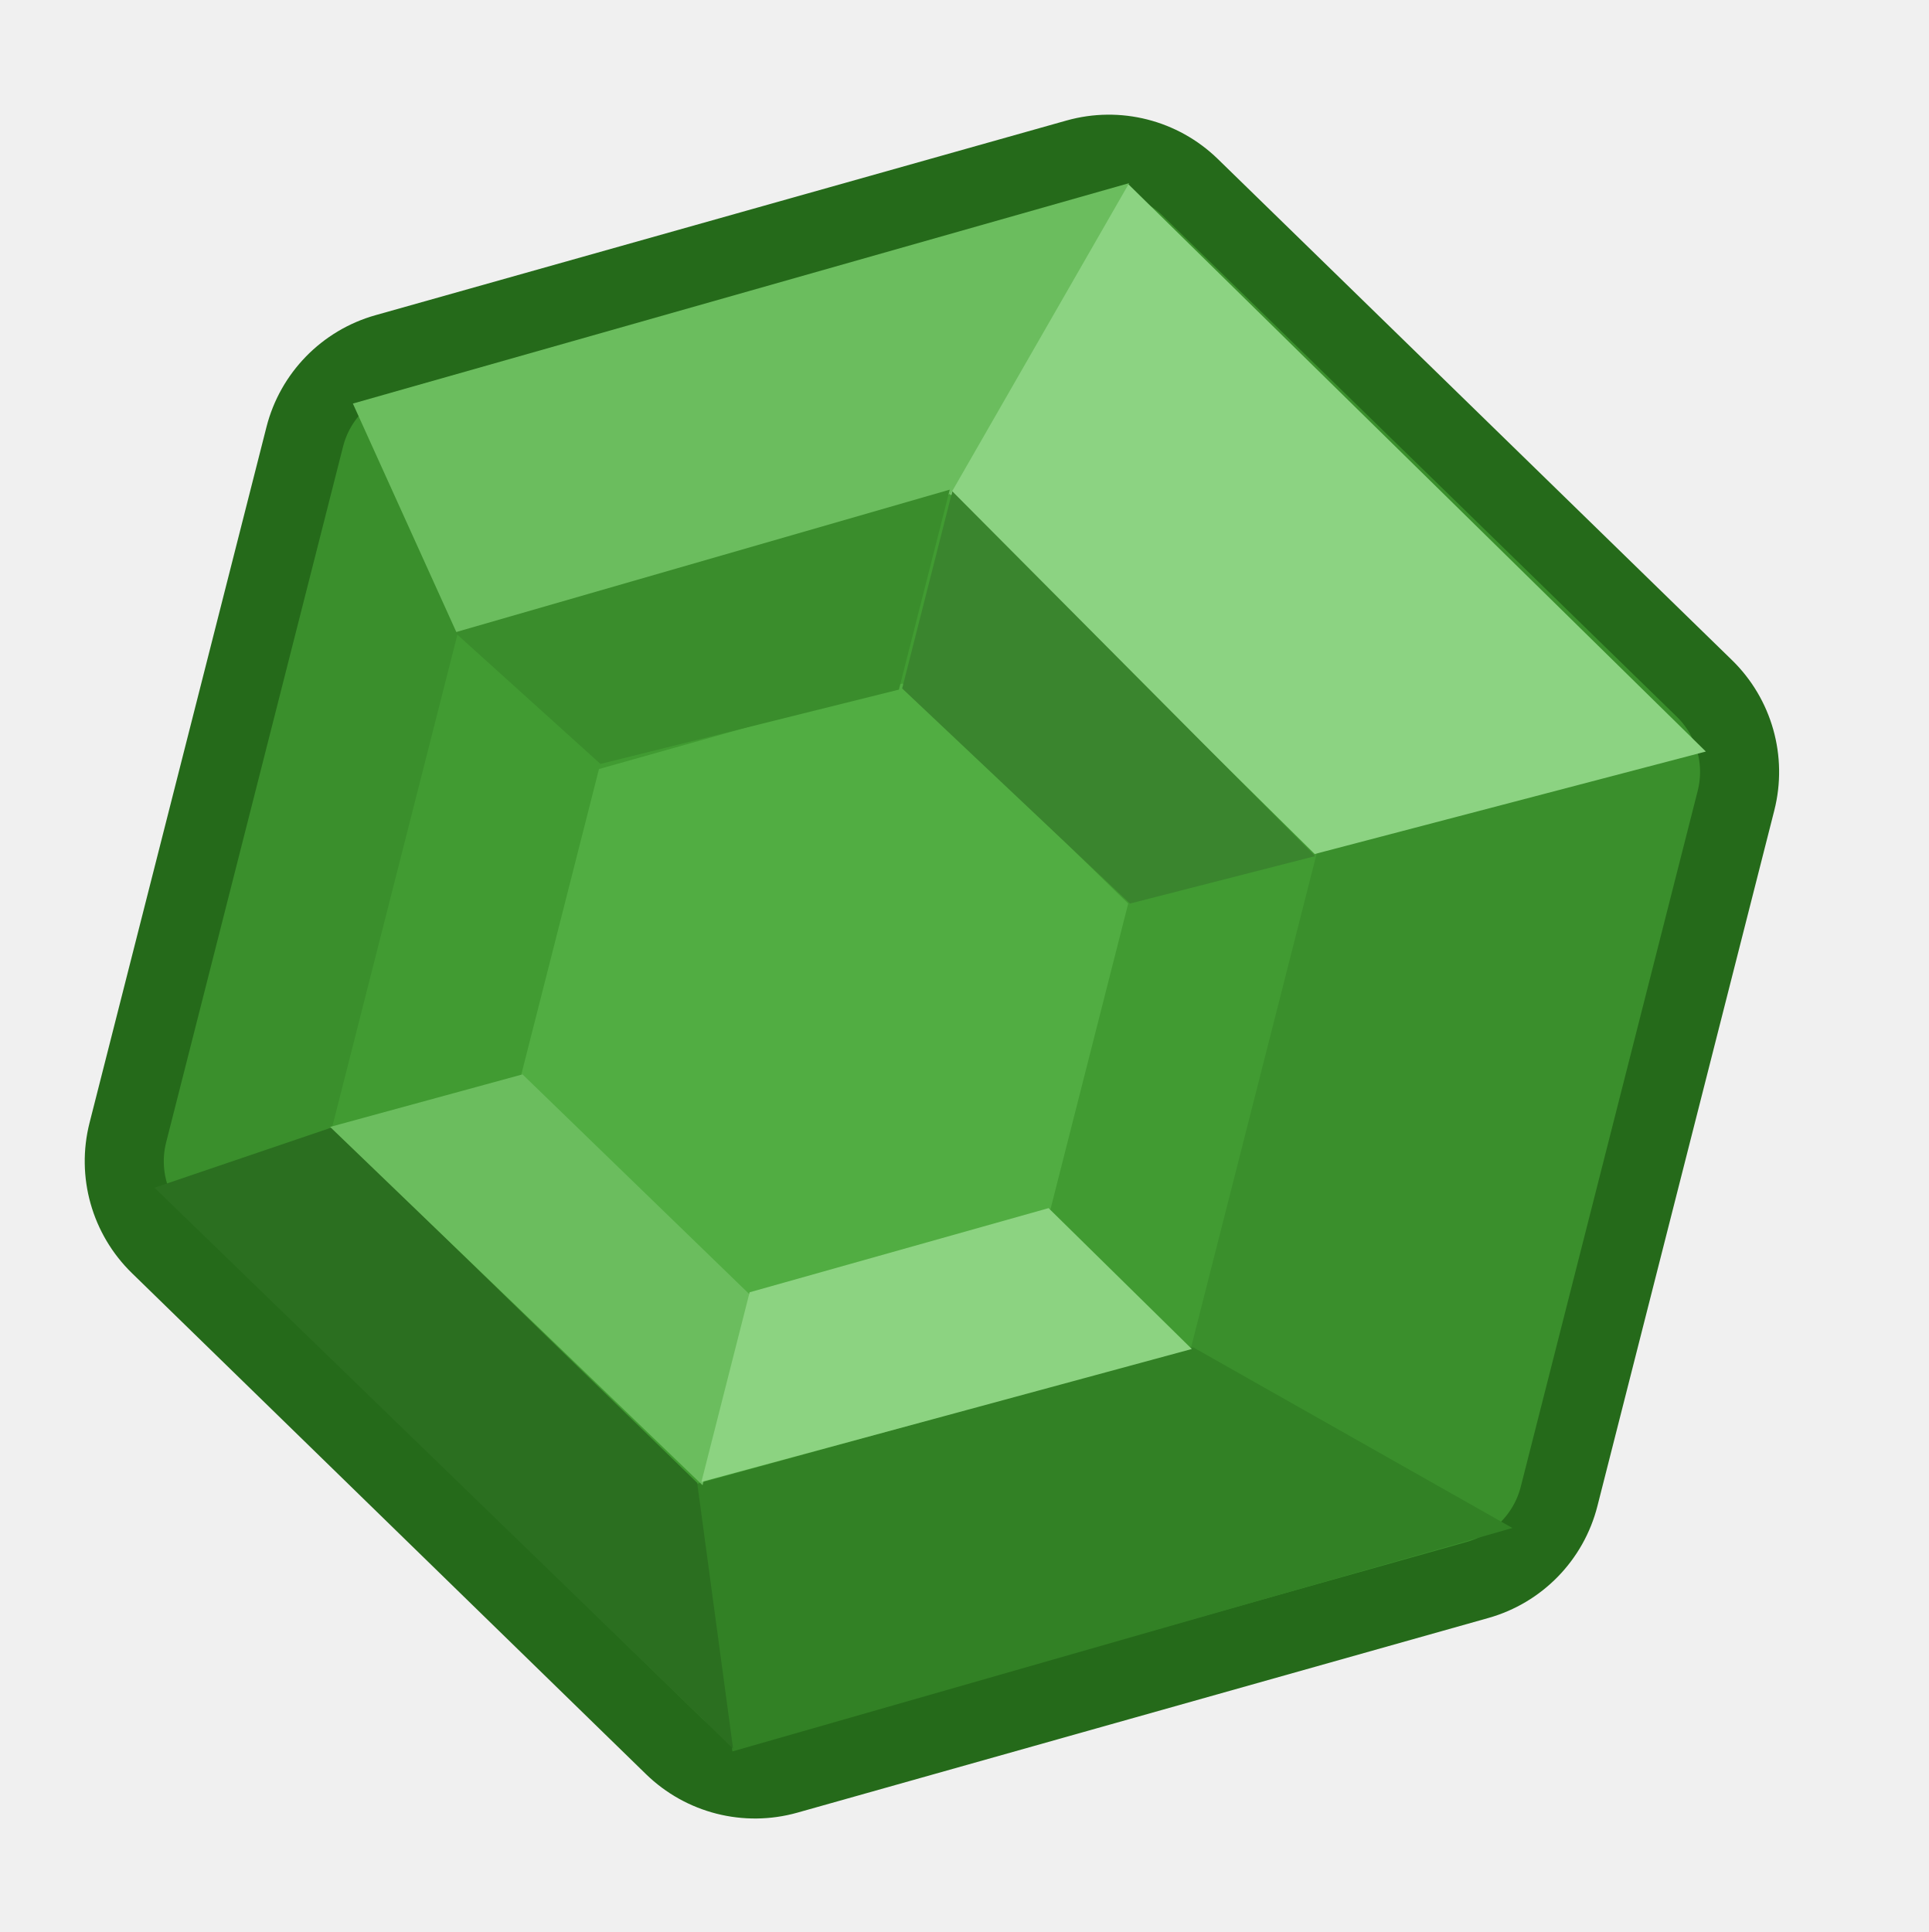
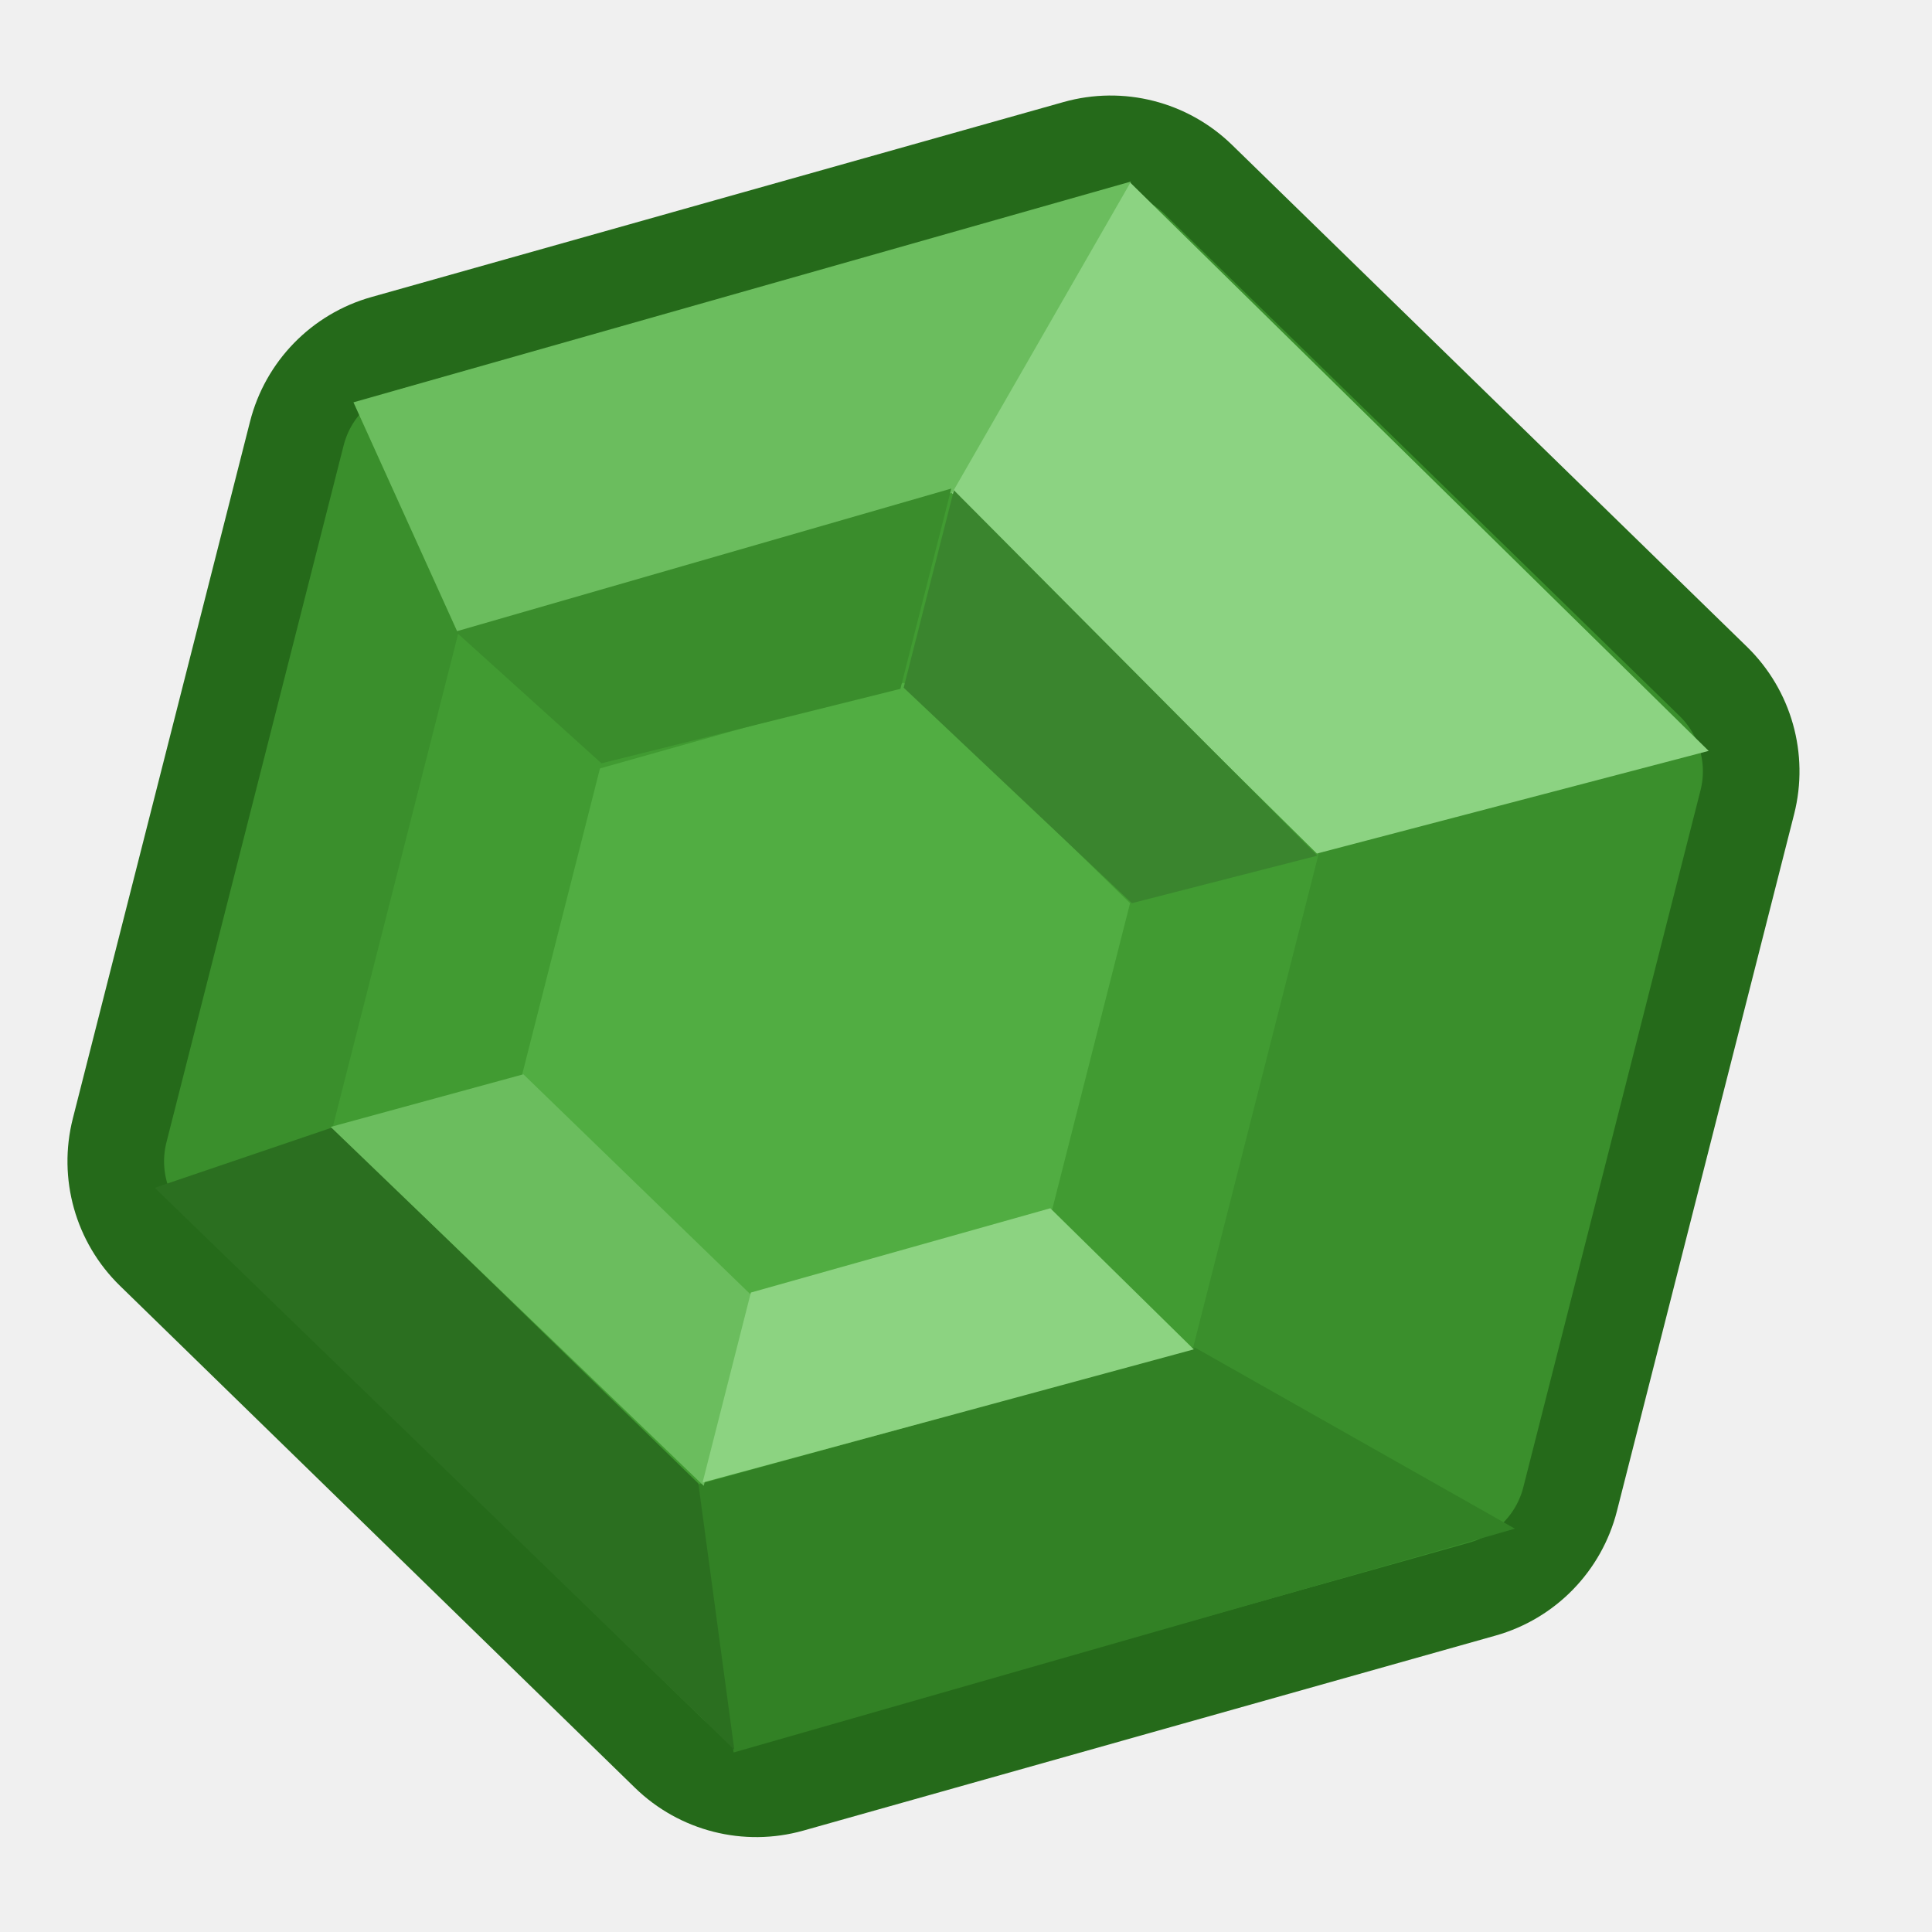
- <svg xmlns="http://www.w3.org/2000/svg" width="500" height="501" viewBox="0 0 500 501" fill="none">
+ <svg xmlns="http://www.w3.org/2000/svg" width="100" height="100" viewBox="0 0 100 100" fill="none">
  <g clip-path="url(#clip0_692_70806)">
-     <path d="M441.948 178.51L308.64 48.575C300.901 41.032 289.725 38.19 279.323 41.121L100.142 91.602C89.74 94.532 81.691 102.79 79.028 113.264L33.156 293.68C30.492 304.154 33.62 315.253 41.359 322.796L174.667 452.731C182.406 460.274 193.582 463.116 203.984 460.185L383.165 409.704C393.567 406.773 401.616 398.516 404.279 388.042L450.151 207.626C452.815 197.152 449.688 186.053 441.948 178.51Z" fill="#3A8F2C" stroke="#256A1A" stroke-width="20.5" />
-     <path d="M246.572 127.827L341.636 220.485L308.923 349.142L181.147 385.14L86.084 292.482L118.796 163.826L246.572 127.827Z" fill="#419B32" />
-     <path d="M234.004 177.255L292.546 234.315L272.402 313.544L193.715 335.713L135.173 278.652L155.318 199.423L234.004 177.255Z" fill="#51AD42" />
-     <path d="M292.49 47.671L246.268 128.008L340.908 221.461L442.334 194.885L292.49 47.671Z" fill="#8CD382" />
-     <path d="M118.427 164.119L91.501 104.65L292.794 47.49L246.51 128.07L118.427 164.119Z" fill="#6BBD5E" />
-     <path d="M392.171 396.233L309.411 349.395L180.725 384.775L189.906 454.177L392.171 396.233Z" fill="#328125" />
-     <path d="M40.057 307.994L86.081 292.353L180.786 384.532L190.09 453.45L40.057 307.994Z" fill="#2B6F20" />
-     <path d="M135.492 278.605L85.596 292.229L182.178 385.144L194.684 335.959L135.492 278.605Z" fill="#6BBD5E" />
-     <path d="M271.902 313.288L194.384 335.109L181.879 384.294L309.046 349.818L271.902 313.288Z" fill="#8CD381" />
-     <path d="M246.272 126.977L233.089 178.827L155.703 198.102L117.943 163.996L246.272 126.977Z" fill="#3A8D2C" />
-     <path d="M293.016 234.305L233.939 178.528L246.938 127.404L341.027 222.007L293.016 234.305Z" fill="#3A852E" />
+     <path d="M55.727 7.688C57.961 7.059 60.362 7.669 62.024 9.289L88.679 35.269C90.341 36.89 91.013 39.274 90.441 41.524L81.269 77.597C80.697 79.847 78.968 81.621 76.733 82.251L40.907 92.344C38.672 92.974 36.272 92.363 34.609 90.743L7.955 64.763C6.292 63.143 5.621 60.758 6.193 58.508L15.365 22.435C15.937 20.185 17.666 18.411 19.9 17.782L55.727 7.688Z" fill="#3A8F2C" stroke="#256A1A" stroke-width="5" />
+     <path d="M49.3 25.458L68.307 43.984L61.767 69.708L36.219 76.906L17.212 58.38L23.752 32.656L49.3 25.458Z" fill="#419B32" />
+     <path d="M46.787 35.341L58.492 46.749L54.464 62.591L38.732 67.023L27.027 55.614L31.055 39.773L46.787 35.341Z" fill="#51AD42" />
+     <path d="M58.481 9.431L49.239 25.494L68.162 44.179L88.441 38.866L58.481 9.431Z" fill="#8CD382" />
+     <path d="M23.679 32.714L18.295 20.824L58.542 9.395L49.288 25.507L23.679 32.714Z" fill="#6BBD5E" />
+     <path d="M78.412 79.124L61.864 69.759L36.134 76.833L37.97 90.709L78.412 79.124Z" fill="#328125" />
+     <path d="M8.009 61.481L17.211 58.354L36.147 76.784L38.007 90.564L8.009 61.481Z" fill="#2B6F20" />
+     <path d="M27.09 55.605L17.114 58.329L36.425 76.906L38.925 67.072L27.09 55.605Z" fill="#6BBD5E" />
+     <path d="M54.364 62.539L38.865 66.902L36.365 76.737L61.791 69.843L54.364 62.539Z" fill="#8CD381" />
+     <path d="M49.24 25.288L46.604 35.655L31.131 39.509L23.582 32.69L49.24 25.288Z" fill="#3A8D2C" />
+     <path d="M58.586 46.748L46.774 35.595L49.373 25.374L68.185 44.289L58.586 46.748Z" fill="#3A852E" />
  </g>
  <defs>
    <clipPath id="clip0_692_70806">
-       <rect width="500" height="500" fill="white" transform="translate(0 0.5)" />
+       <rect width="100" height="100" fill="white" />
    </clipPath>
  </defs>
</svg>
